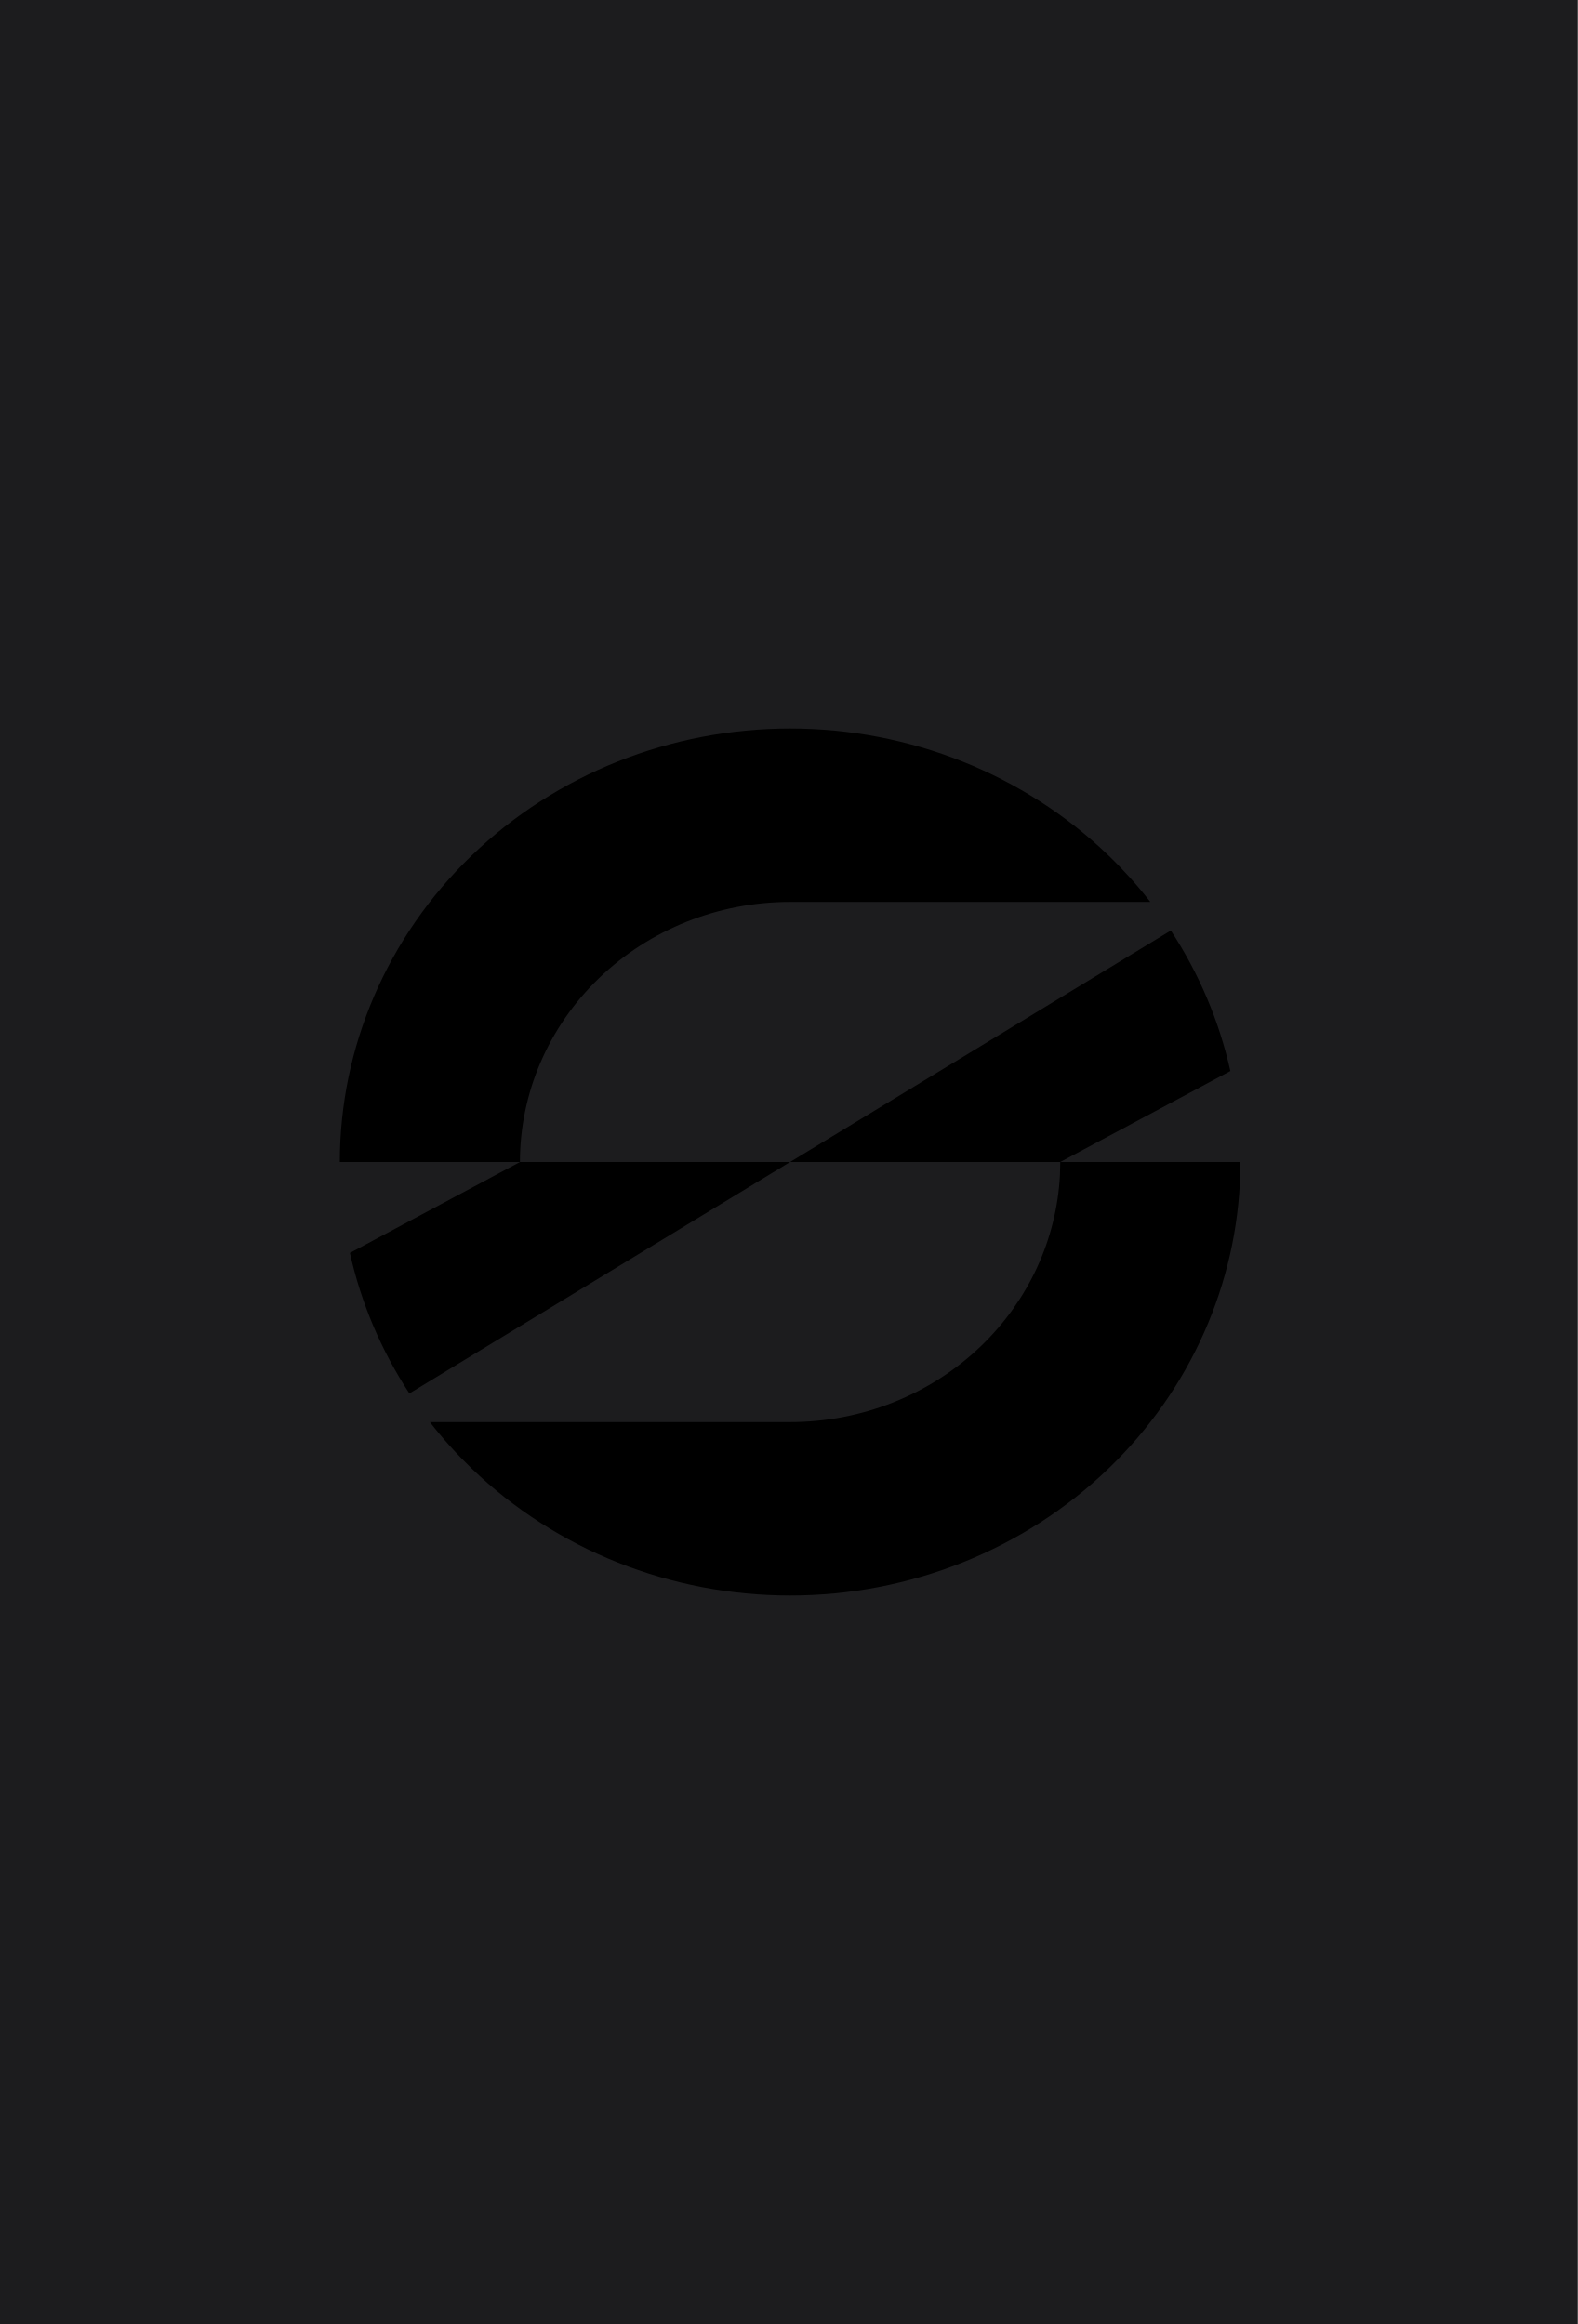
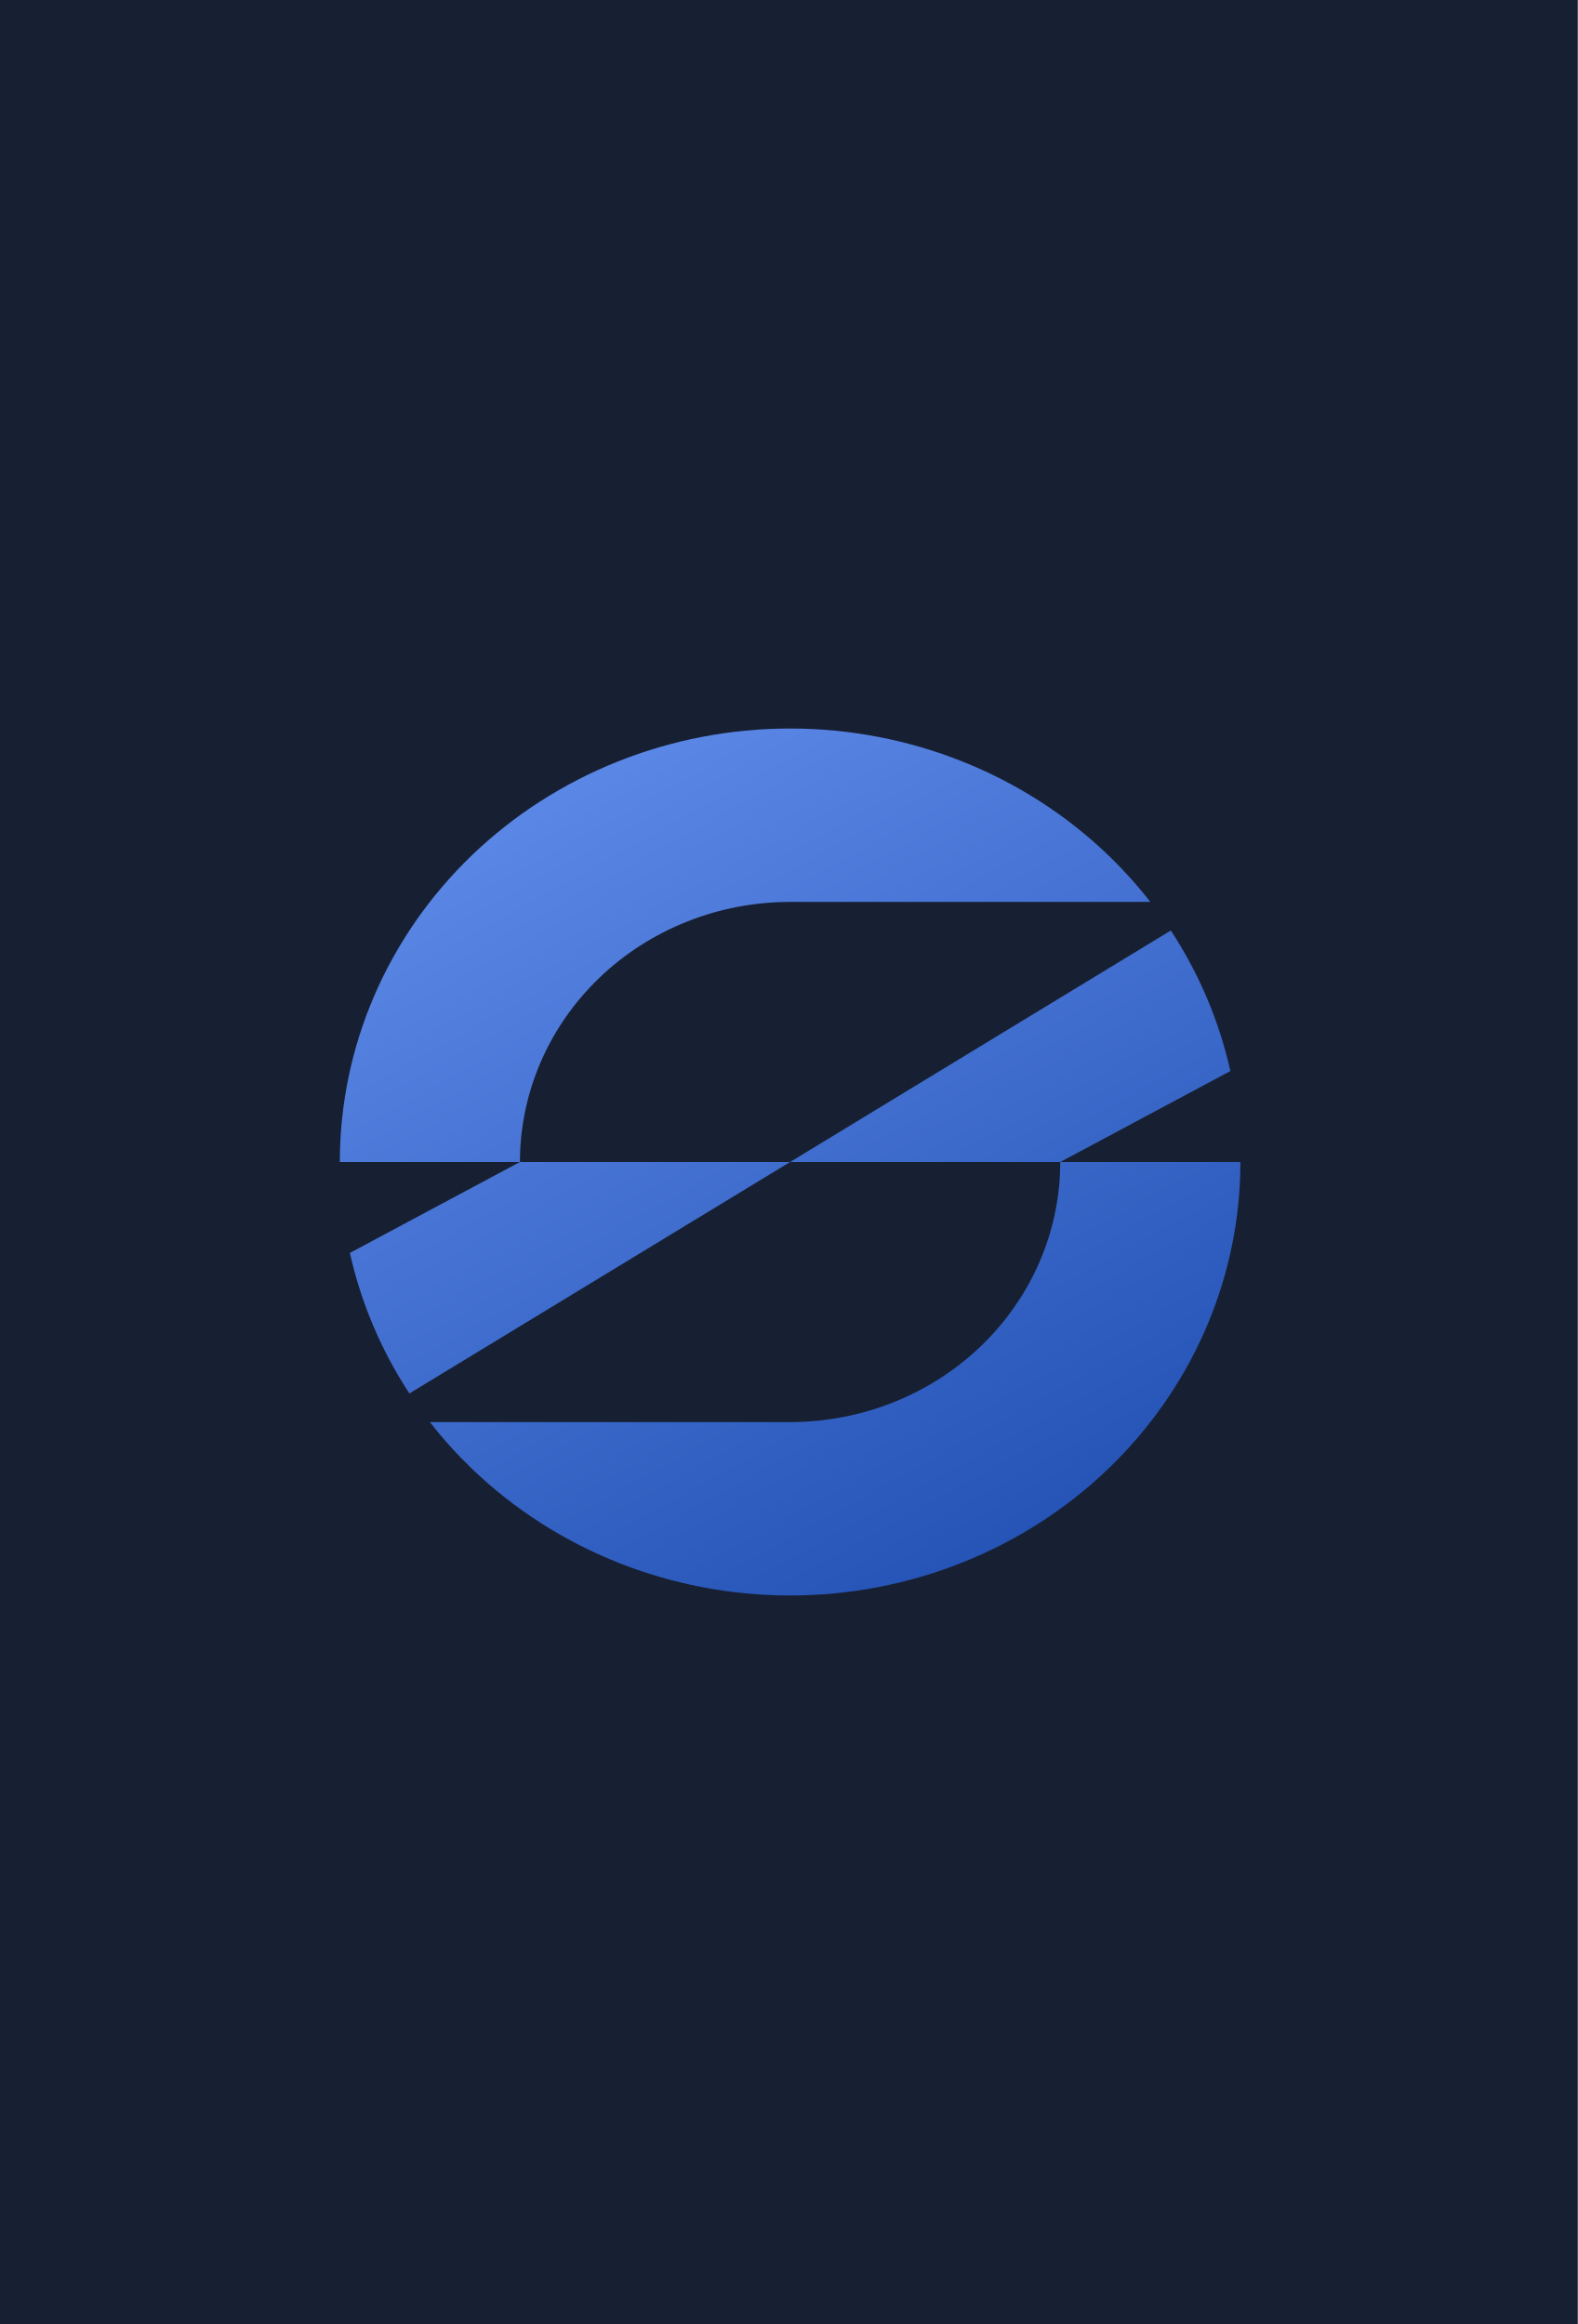
<svg xmlns="http://www.w3.org/2000/svg" preserveAspectRatio="none" width="100%" height="100%" overflow="visible" style="display: block;" viewBox="0 0 695 1024" fill="none">
  <g id="Sidebar">
-     <rect width="695" height="1024" fill="#1C1C1E" />
+     <rect width="695" height="1024" fill="#172033" />
    <path id="Vector" d="M348.035 321C400.638 321 451.092 341.119 488.288 376.938C494.964 383.367 501.109 390.211 506.708 397.4H348.035C316.472 397.4 286.202 409.473 263.884 430.964C241.567 452.457 229.029 481.606 229.029 512H348.035L515.735 410C528.185 428.986 537.066 449.951 541.961 471.916L467.04 512H546.377L546.318 516.747C545.057 565.683 524.321 612.363 488.288 647.062C451.092 682.881 400.638 703 348.035 703C295.431 703 244.977 682.881 207.781 647.062C201.105 640.633 194.96 633.789 189.361 626.6H348.035C379.597 626.6 409.867 614.527 432.185 593.036C453.108 572.886 465.436 546.006 466.895 517.679L467.04 512H348.035L180.335 613.982C167.885 594.995 159.024 574.028 154.128 552.065L229.029 512H149.692C149.692 461.344 170.585 412.758 207.781 376.938C244.977 341.119 295.431 321 348.035 321Z" fill="url(#paint0_linear_207_2630)" />
  </g>
  <defs>
    <linearGradient id="paint0_linear_207_2630" x1="229.35" y1="362.5" x2="432.347" y2="729.418" gradientUnits="userSpaceOnUse">
-       <stop stopColor="#237AF8" />
-       <stop offset="1" stopColor="#012559" />
+       <stop stop-color="#5A86E5" />
+       <stop offset="1" stop-color="#204FB2" />
    </linearGradient>
  </defs>
</svg>
